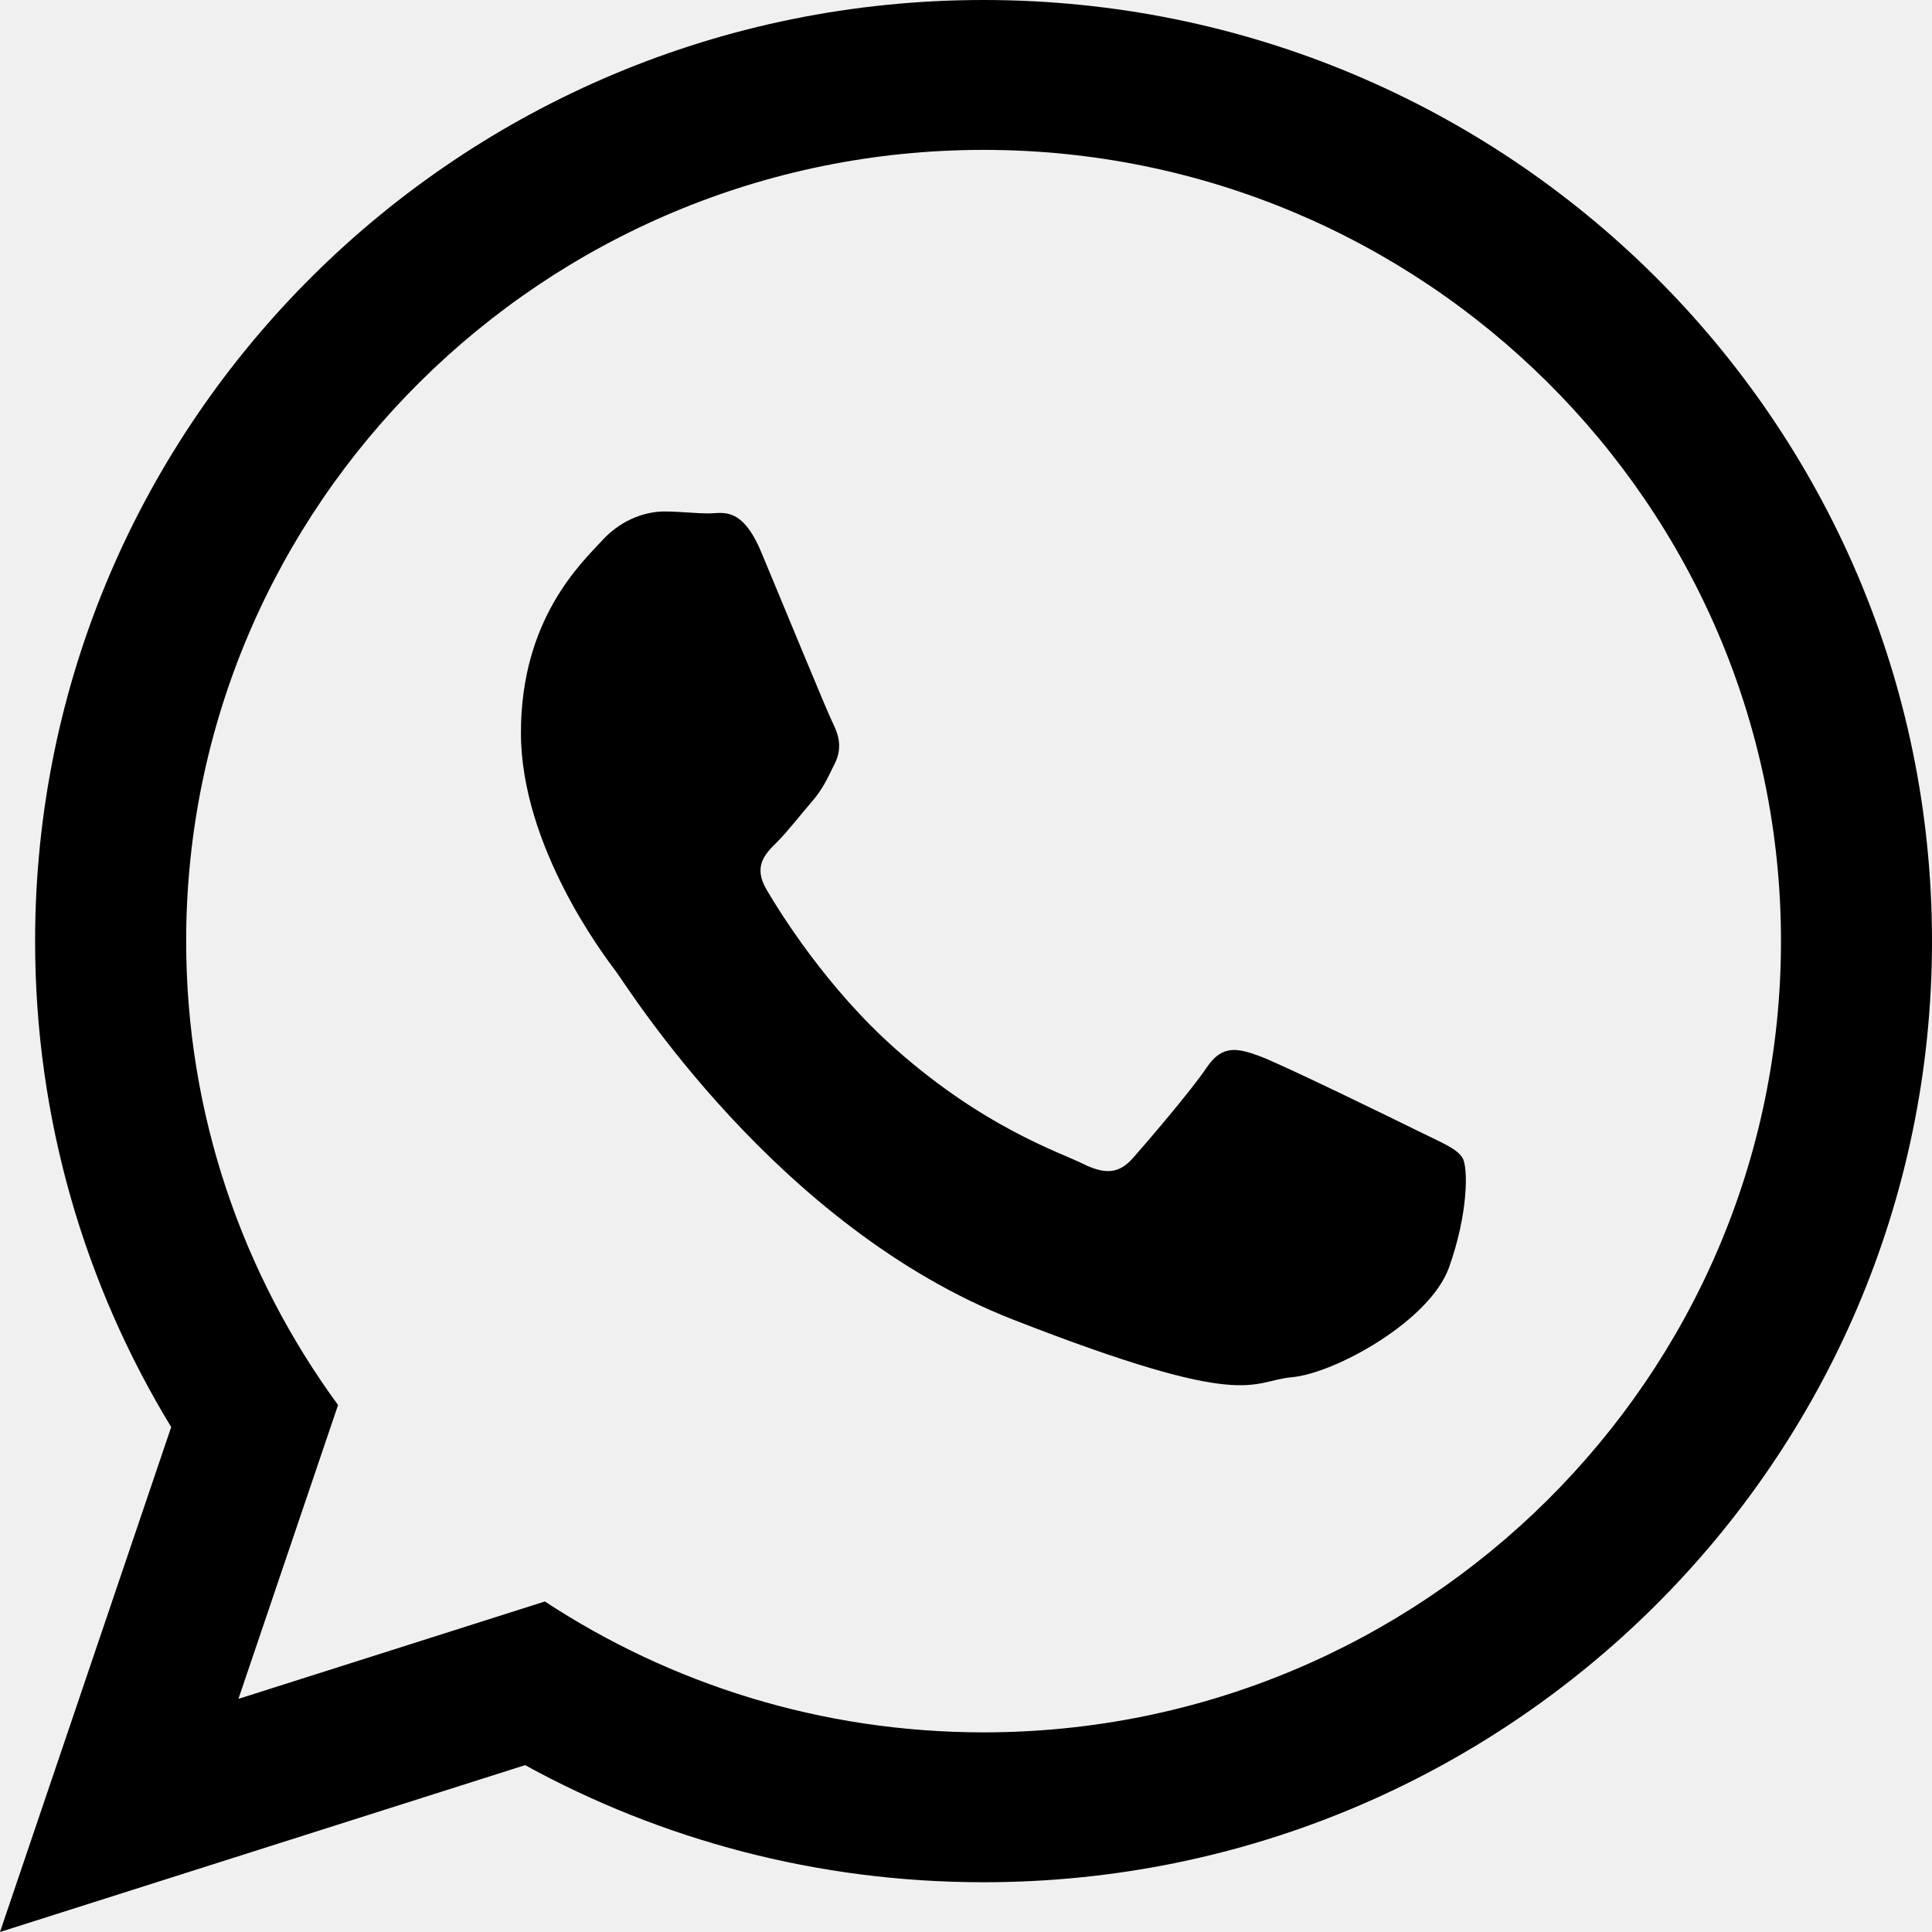
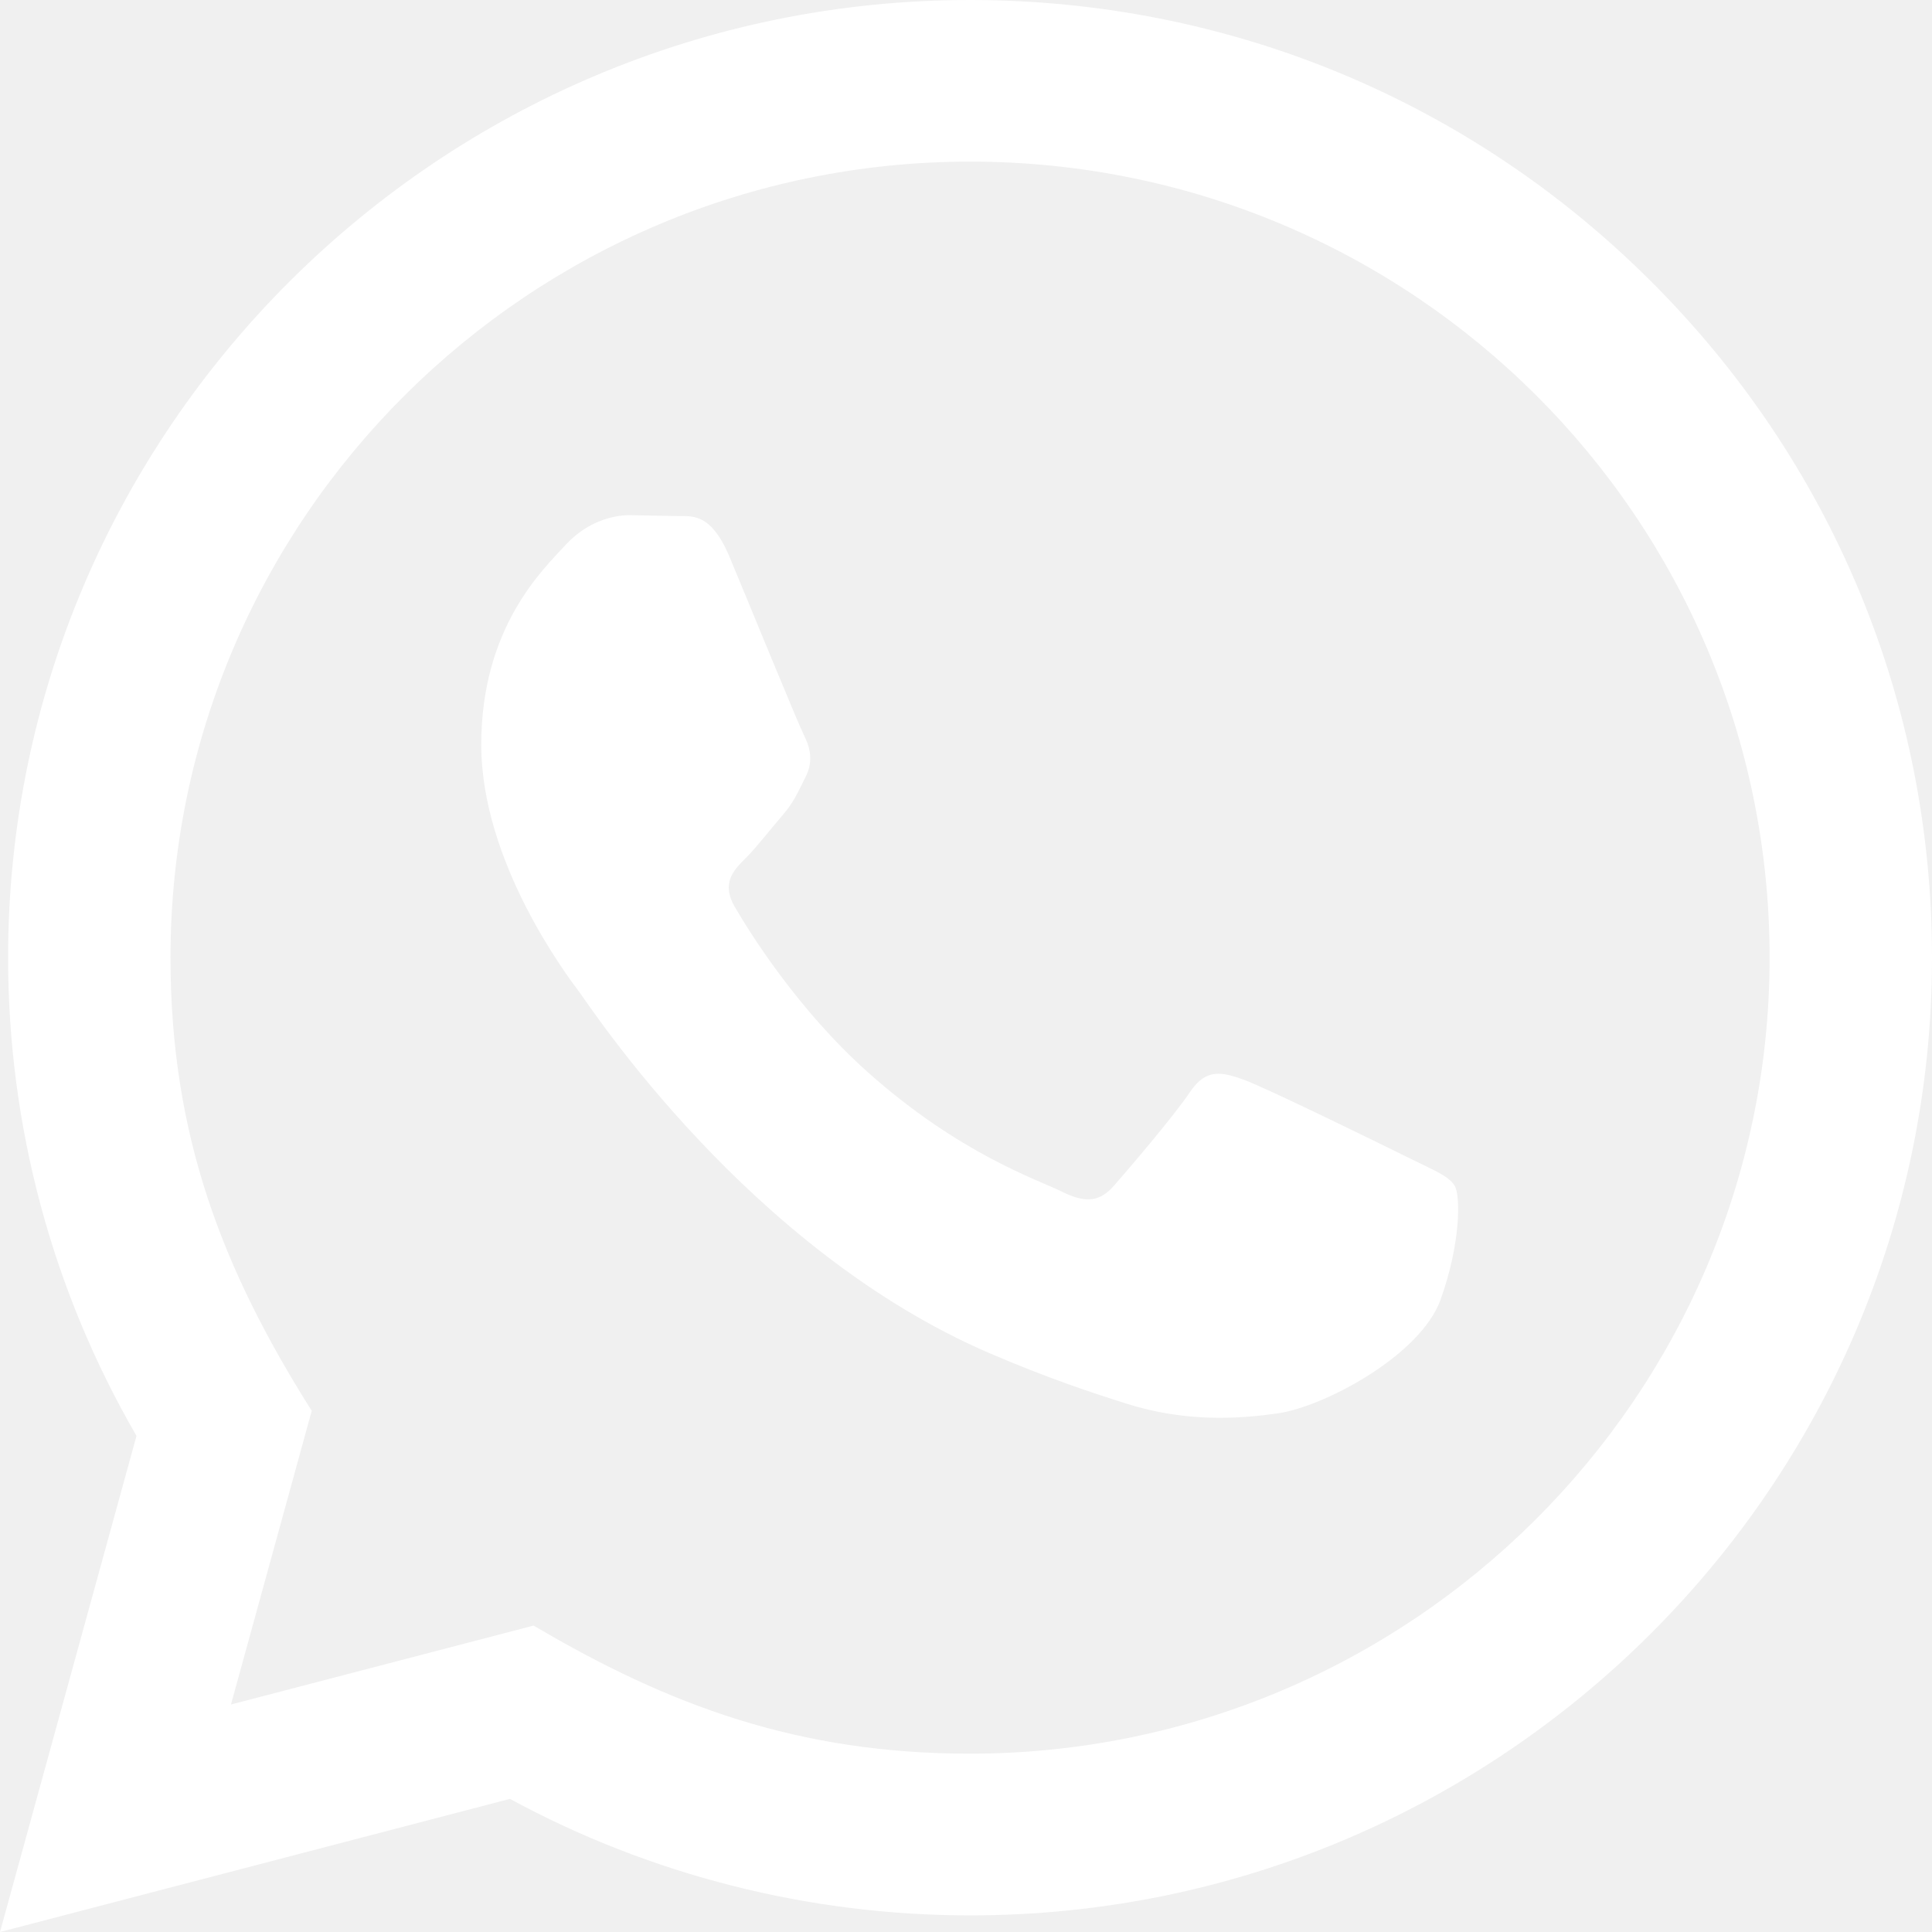
- <svg xmlns="http://www.w3.org/2000/svg" version="1.1" id="Capa_1" x="0px" y="0px" width="90px" height="90px" viewBox="0 0 90 90" style="enable-background:new 0 0 90 90;" xml:space="preserve">
-   <g>
-     <path id="WhatsApp" d="M90,43.841c0,24.213-19.779,43.841-44.182,43.841c-7.747,0-15.025-1.98-21.357-5.455L0,90l7.975-23.522   c-4.023-6.606-6.34-14.354-6.34-22.637C1.635,19.628,21.416,0,45.818,0C70.223,0,90,19.628,90,43.841z M45.818,6.982   c-20.484,0-37.146,16.535-37.146,36.859c0,8.065,2.629,15.534,7.076,21.61L11.107,79.14l14.275-4.537   c5.865,3.851,12.891,6.097,20.437,6.097c20.481,0,37.146-16.533,37.146-36.857S66.301,6.982,45.818,6.982z M68.129,53.938   c-0.273-0.447-0.994-0.717-2.076-1.254c-1.084-0.537-6.41-3.138-7.4-3.495c-0.993-0.358-1.717-0.538-2.438,0.537   c-0.721,1.076-2.797,3.495-3.43,4.212c-0.632,0.719-1.263,0.809-2.347,0.271c-1.082-0.537-4.571-1.673-8.708-5.333   c-3.219-2.848-5.393-6.364-6.025-7.441c-0.631-1.075-0.066-1.656,0.475-2.191c0.488-0.482,1.084-1.255,1.625-1.882   c0.543-0.628,0.723-1.075,1.082-1.793c0.363-0.717,0.182-1.344-0.09-1.883c-0.27-0.537-2.438-5.825-3.34-7.977   c-0.902-2.15-1.803-1.792-2.436-1.792c-0.631,0-1.354-0.09-2.076-0.09c-0.722,0-1.896,0.269-2.889,1.344   c-0.992,1.076-3.789,3.676-3.789,8.963c0,5.288,3.879,10.397,4.422,11.113c0.541,0.716,7.49,11.92,18.5,16.223   C58.2,65.771,58.2,64.336,60.186,64.156c1.984-0.179,6.406-2.599,7.312-5.107C68.398,56.537,68.398,54.386,68.129,53.938z" />
+ <svg xmlns="http://www.w3.org/2000/svg" width="20px" height="20px" viewBox="0 0 20 20" version="1.1">
+   <g id="detailPage.mobile" stroke="none" stroke-width="1" fill="none" fill-rule="evenodd">
+     <g id="008-mobile.detail_2" transform="translate(-30, -300)" fill="#FFFFFF">
+       <g id="Group-5" transform="translate(0, 247)">
+         <g id="Group-4" transform="translate(20, 43)">
+           <g id="Group-Copy-2">
+             <g id="UIKit/Logo/whatsApp" transform="translate(10, 10)">
+               <path d="M0,20 L1.413,14.864 C0.541,13.361 0.083,11.657 0.084,9.909 C0.086,4.446 4.553,0 10.042,0 C12.705,0.001 15.206,1.033 17.086,2.907 C18.966,4.78 20.001,7.27 20,9.918 C19.997,15.383 15.53,19.828 10.042,19.828 C8.376,19.828 6.734,19.412 5.279,18.622 L0,20 Z M5.524,16.828 C6.927,17.657 8.267,18.153 10.039,18.154 C14.6,18.154 18.316,14.459 18.319,9.917 C18.32,5.365 14.622,1.675 10.045,1.673 C5.48,1.673 1.767,5.368 1.765,9.91 C1.764,11.764 2.31,13.152 3.227,14.605 L2.391,17.645 L5.524,16.828 Z M15.058,12.274 C14.996,12.171 14.83,12.109 14.581,11.985 C14.332,11.861 13.109,11.262 12.88,11.179 C12.653,11.097 12.487,11.055 12.32,11.303 C12.154,11.551 11.677,12.109 11.532,12.274 C11.387,12.439 11.242,12.46 10.993,12.336 C10.744,12.212 9.942,11.951 8.992,11.107 C8.253,10.45 7.753,9.639 7.608,9.391 C7.463,9.143 7.593,9.009 7.717,8.886 C7.829,8.775 7.965,8.597 8.09,8.452 C8.217,8.308 8.258,8.205 8.341,8.039 C8.424,7.874 8.383,7.729 8.32,7.605 C8.258,7.482 7.76,6.263 7.553,5.767 C7.351,5.284 7.146,5.349 6.993,5.342 L6.516,5.333 C6.35,5.333 6.081,5.395 5.853,5.643 C5.625,5.892 4.982,6.49 4.982,7.709 C4.982,8.928 5.874,10.106 5.998,10.271 C6.122,10.436 7.752,12.938 10.248,14.01 C10.841,14.265 11.305,14.418 11.666,14.532 C12.262,14.72 12.805,14.693 13.234,14.63 C13.712,14.559 14.706,14.031 14.913,13.453 C15.121,12.873 15.121,12.377 15.058,12.274 L15.058,12.274 Z" id="Shape" />
+             </g>
+           </g>
+         </g>
+       </g>
+     </g>
  </g>
-   <g>
- </g>
-   <g>
- </g>
-   <g>
- </g>
-   <g>
- </g>
-   <g>
- </g>
-   <g>
- </g>
-   <g>
- </g>
-   <g>
- </g>
-   <g>
- </g>
-   <g>
- </g>
-   <g>
- </g>
-   <g>
- </g>
-   <g>
- </g>
-   <g>
- </g>
-   <g>
- </g>
</svg>
